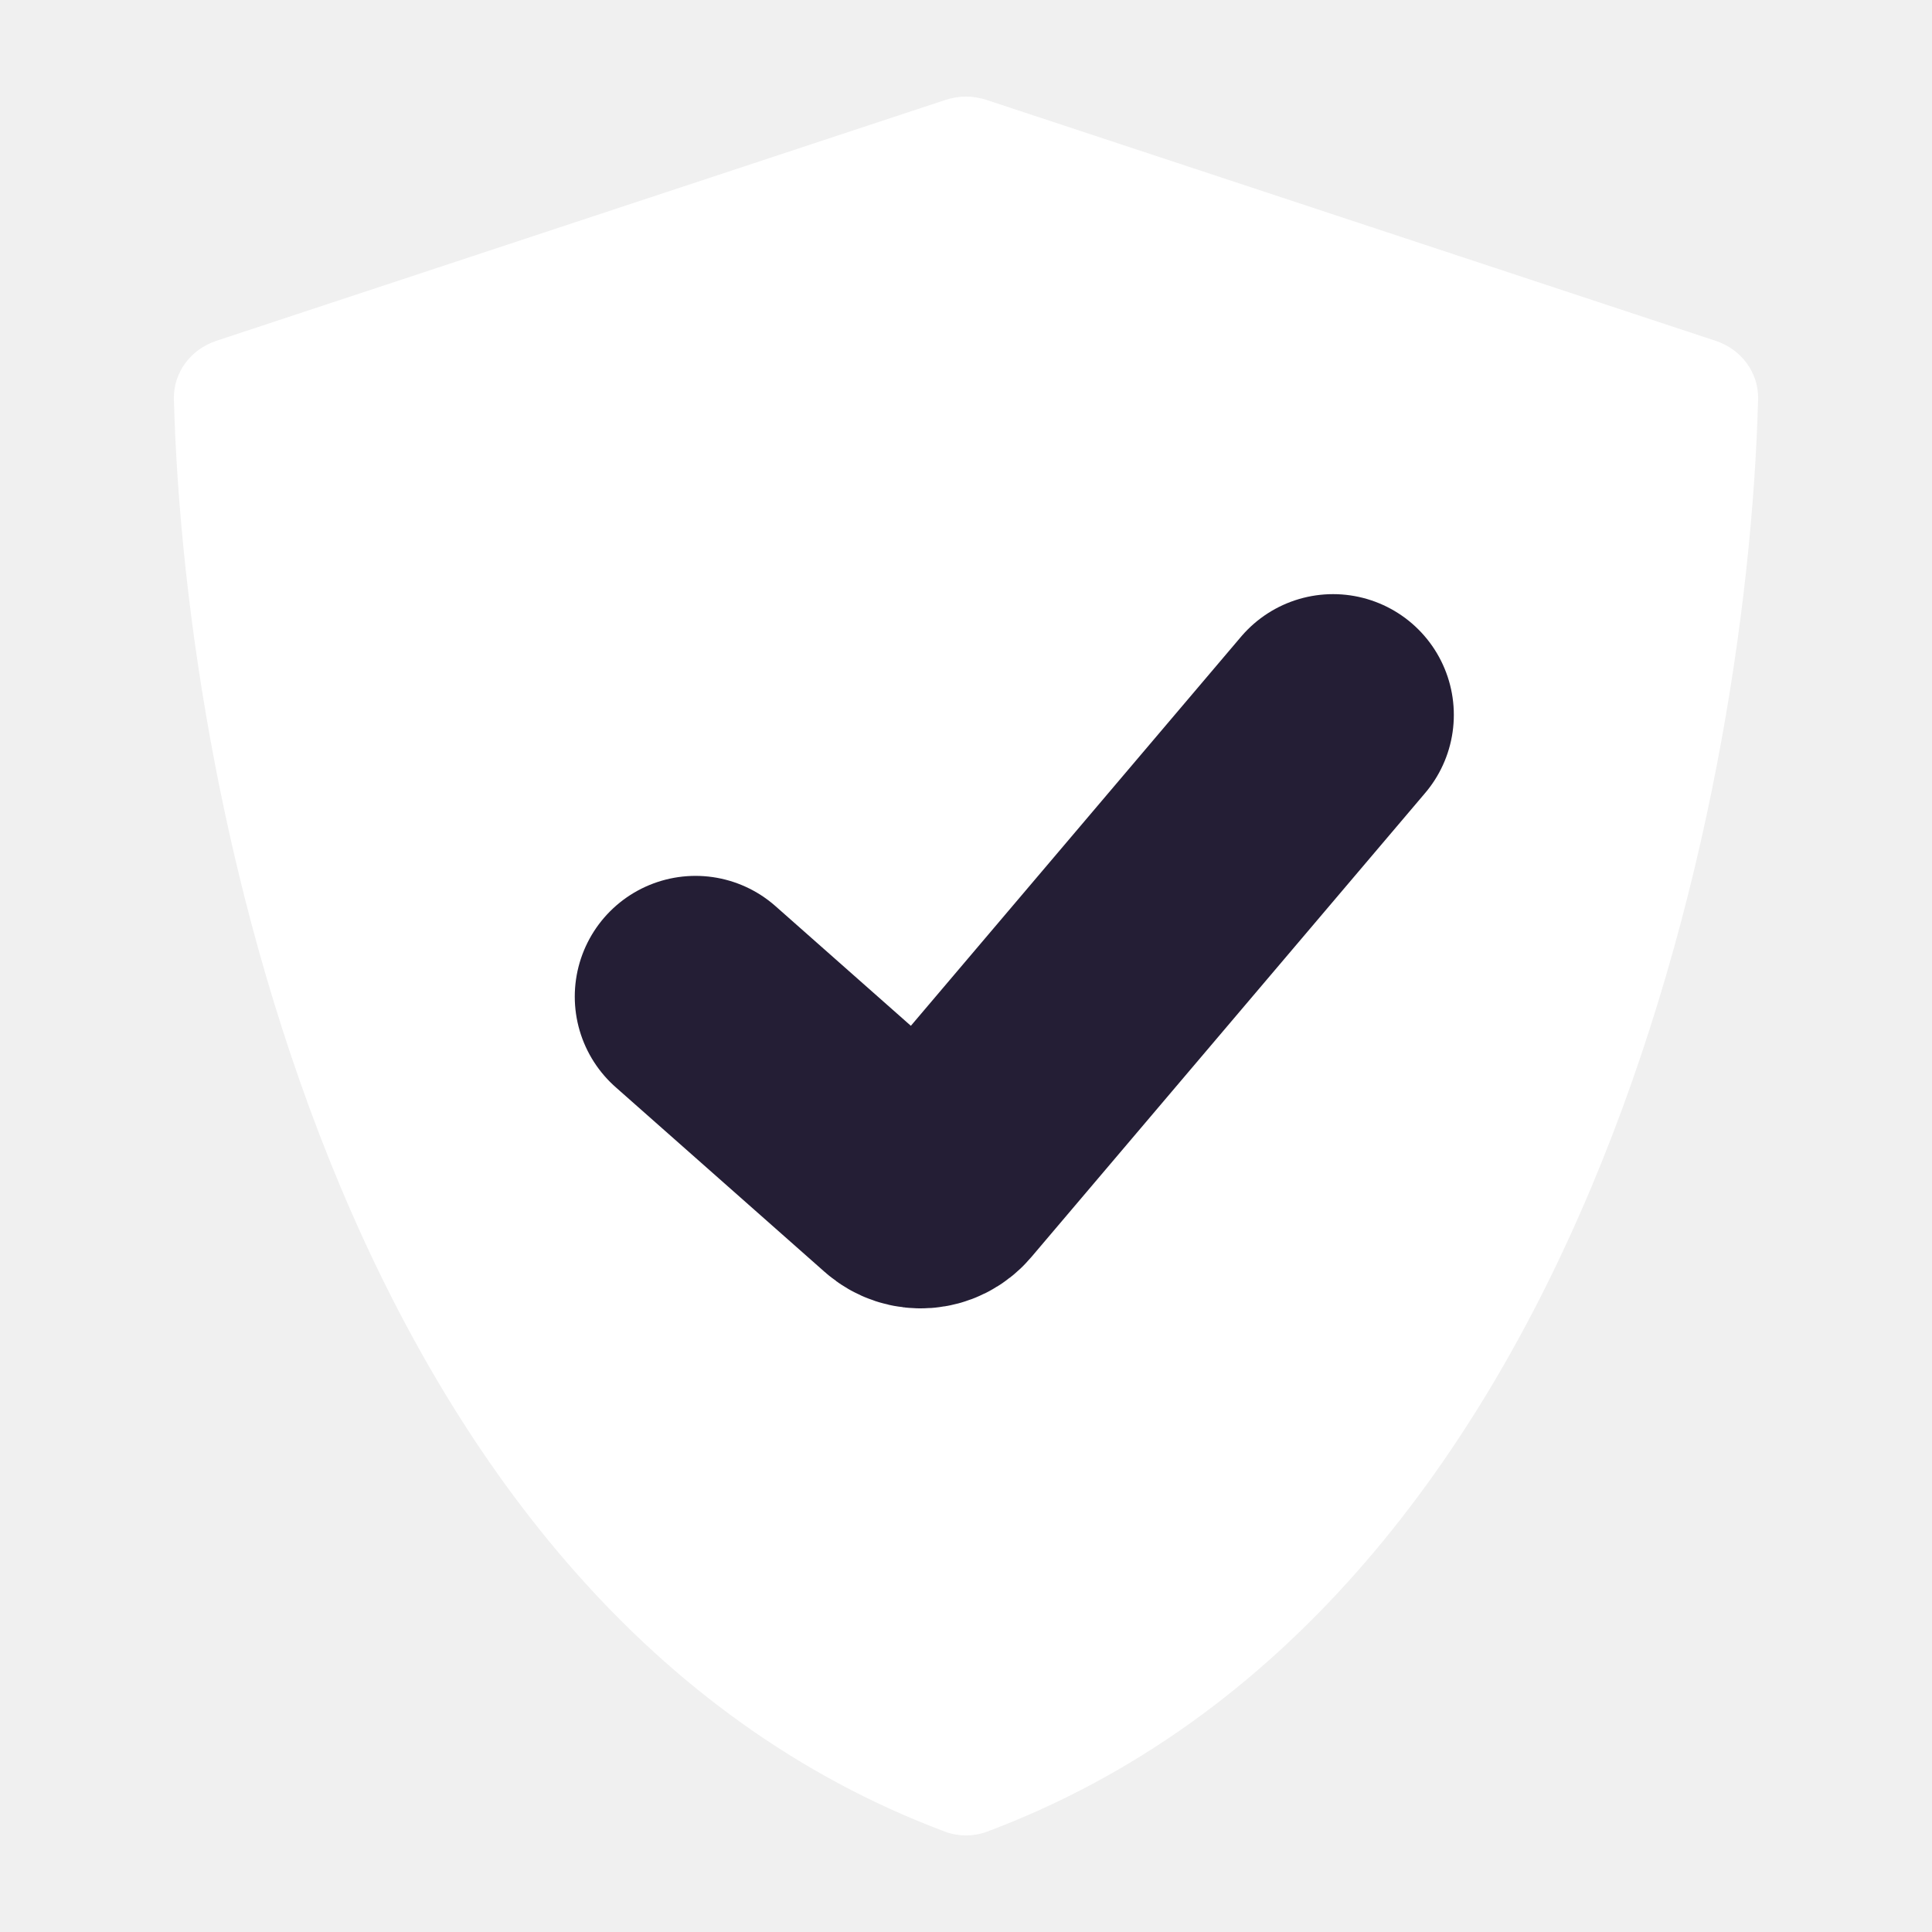
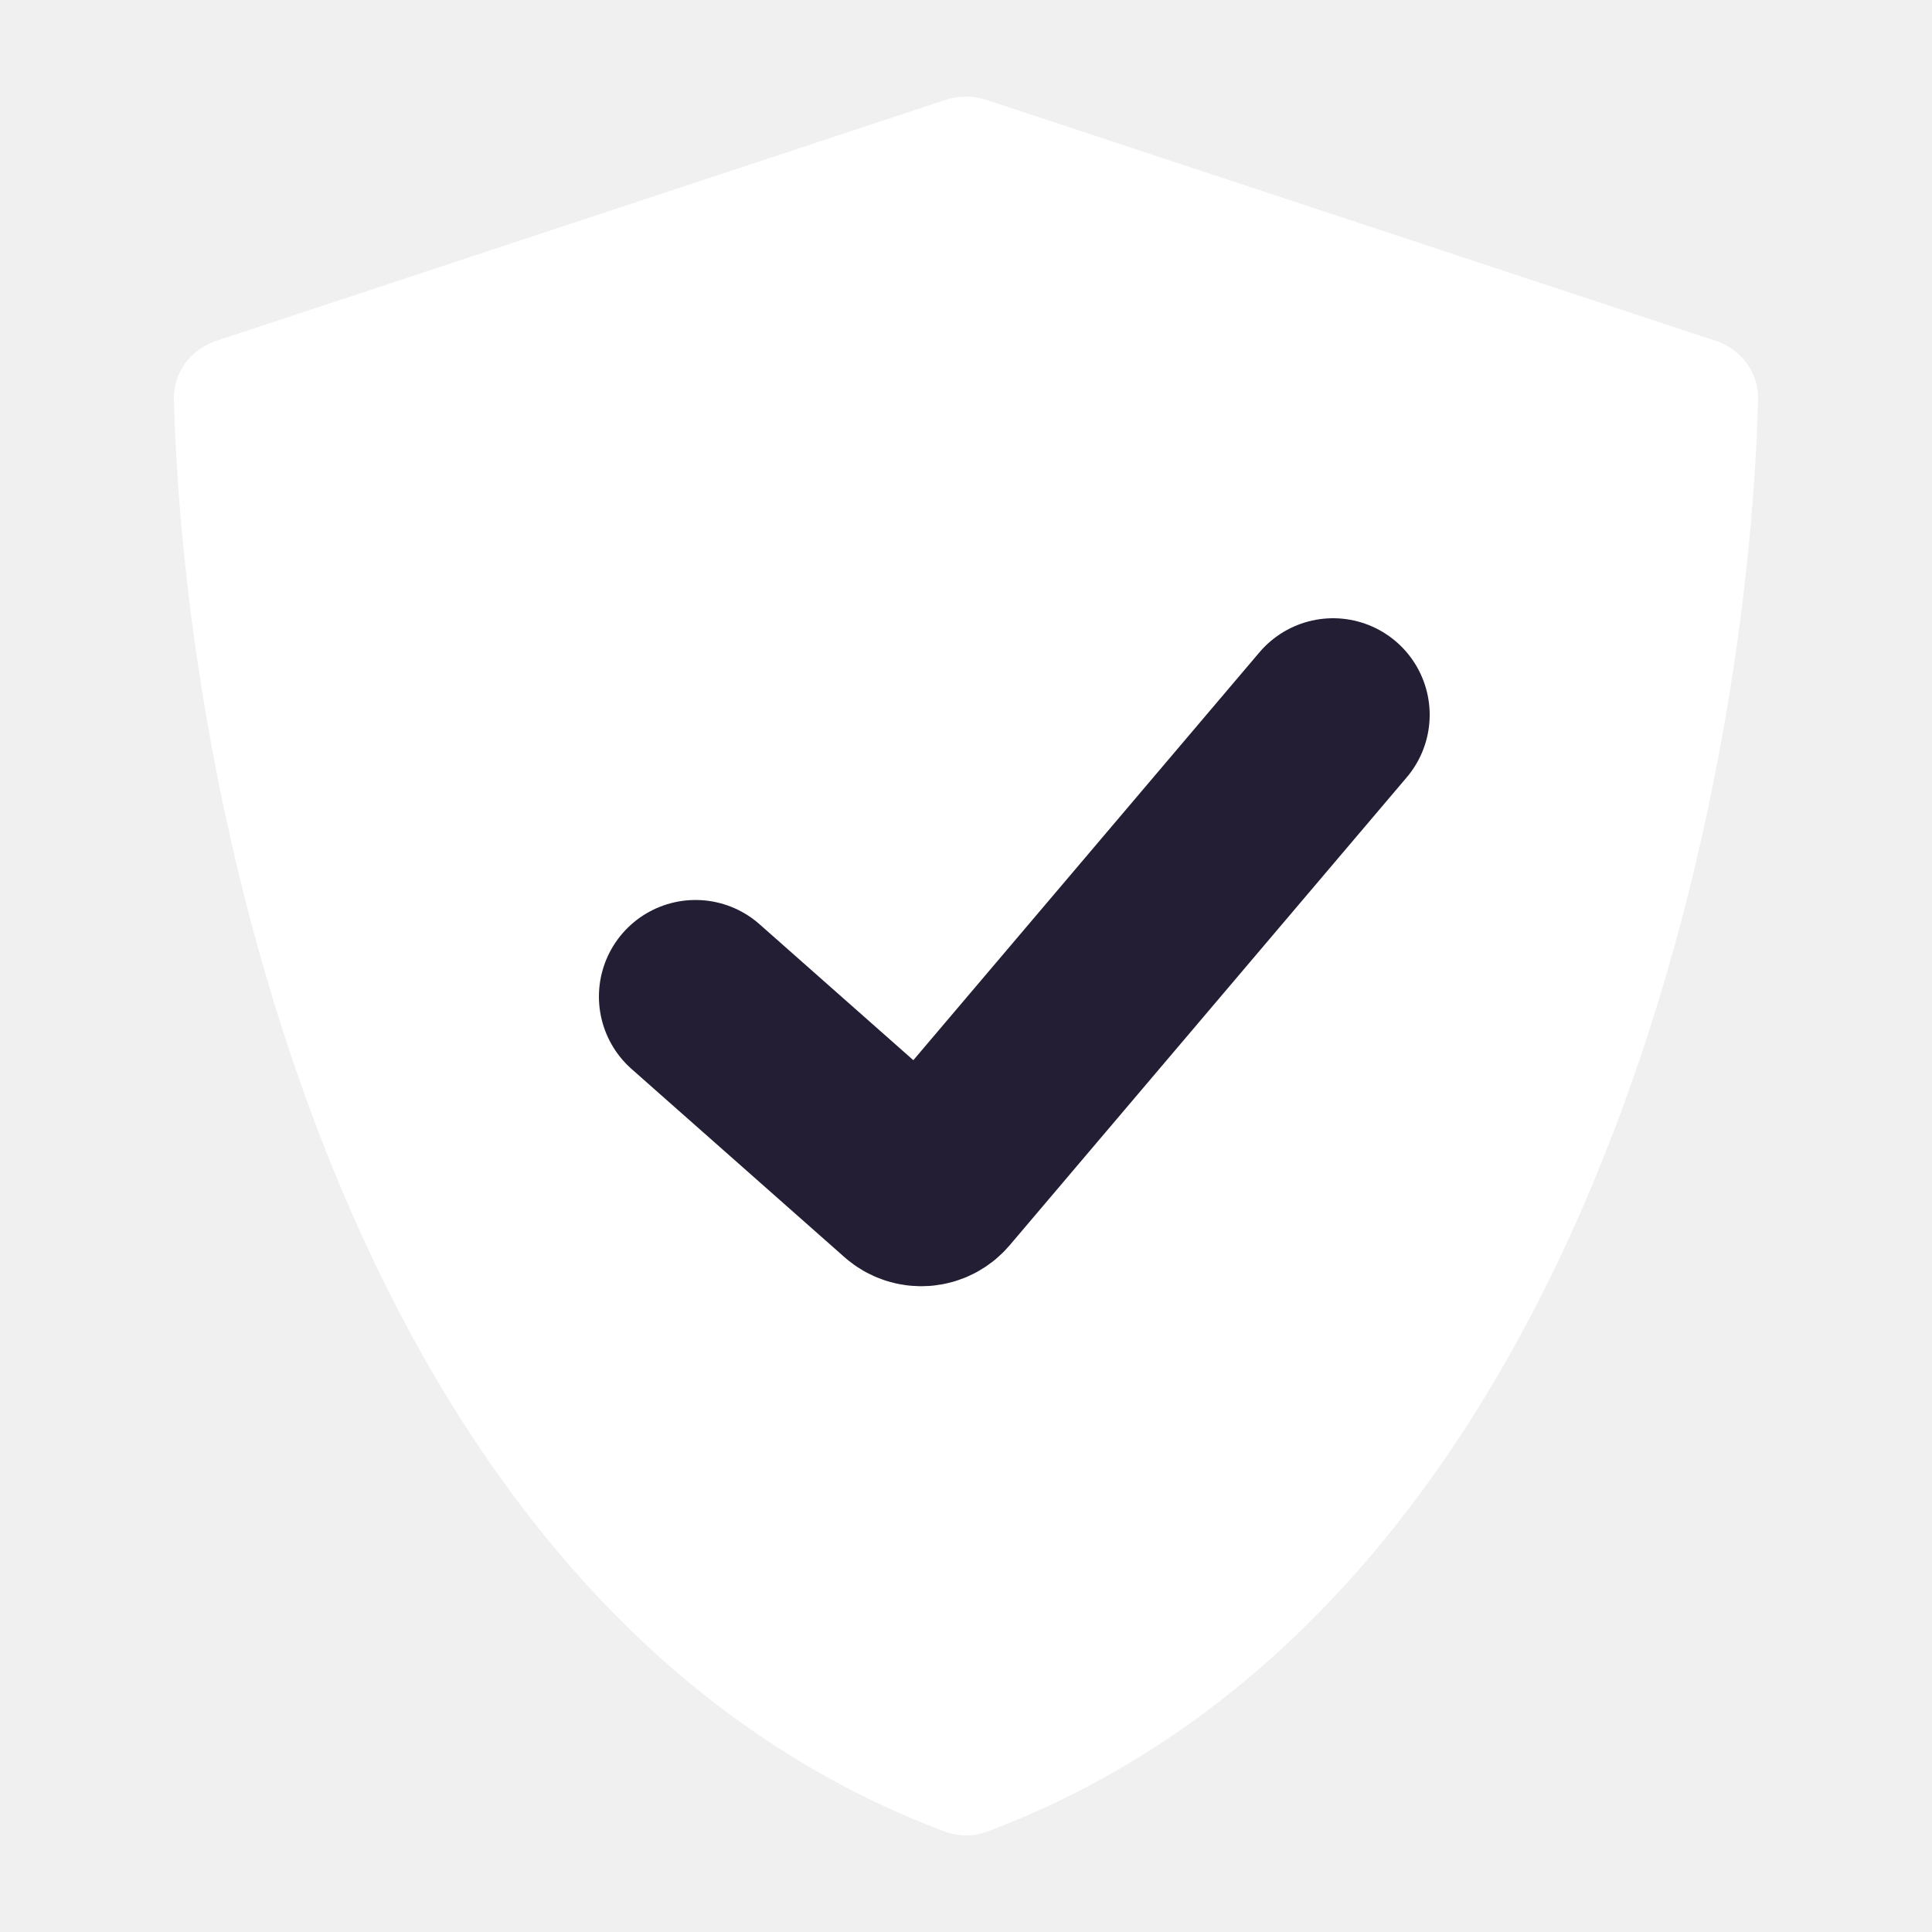
- <svg xmlns="http://www.w3.org/2000/svg" width="80" height="80" viewBox="0 0 80 80" fill="none">
-   <mask id="mask0_2404_3680" style="mask-type:alpha" maskUnits="userSpaceOnUse" x="0" y="0" width="80" height="80">
-     <rect width="80" height="80" fill="white" />
+ <svg xmlns="http://www.w3.org/2000/svg" width="100" height="100" fill="none">
+   <mask id="a" style="mask-type:alpha" maskUnits="userSpaceOnUse" x="0" y="0" width="100" height="100">
+     <path fill="#fff" d="M0 0h100v100H0z" />
  </mask>
-   <g mask="url(#mask0_2404_3680)">
-     <path d="M7.201 16.531C7.656 33.666 14.501 66.595 39.121 75.842C39.683 76.053 40.317 76.053 40.879 75.842C65.499 66.595 72.343 33.666 72.799 16.531C72.828 15.435 72.108 14.466 71.043 14.114L40.841 4.135C40.295 3.955 39.704 3.955 39.159 4.135L8.956 14.114C7.892 14.466 7.172 15.435 7.201 16.531Z" fill="white" />
-     <path d="M28.8 41.268L37.464 48.926C37.883 49.297 38.526 49.251 38.888 48.824L55.2 29.602" stroke="#241E35" stroke-width="10" stroke-linecap="round" />
+   <g mask="url(#a)">
+     <path d="M9.001 20.664c.57 21.419 9.126 62.58 39.9 74.138a3.149 3.149 0 002.198 0c30.774-11.558 39.33-52.72 39.9-74.138.036-1.37-.864-2.582-2.195-3.021L51.051 5.169a3.354 3.354 0 00-2.102 0L11.196 17.643c-1.33.44-2.231 1.65-2.195 3.02z" fill="#fff" />
+     <path d="M36 51.583l11.021 9.741a1 1 0 001.425-.102L69 37" stroke="#241E35" stroke-width="10" stroke-linecap="round" />
  </g>
</svg>
